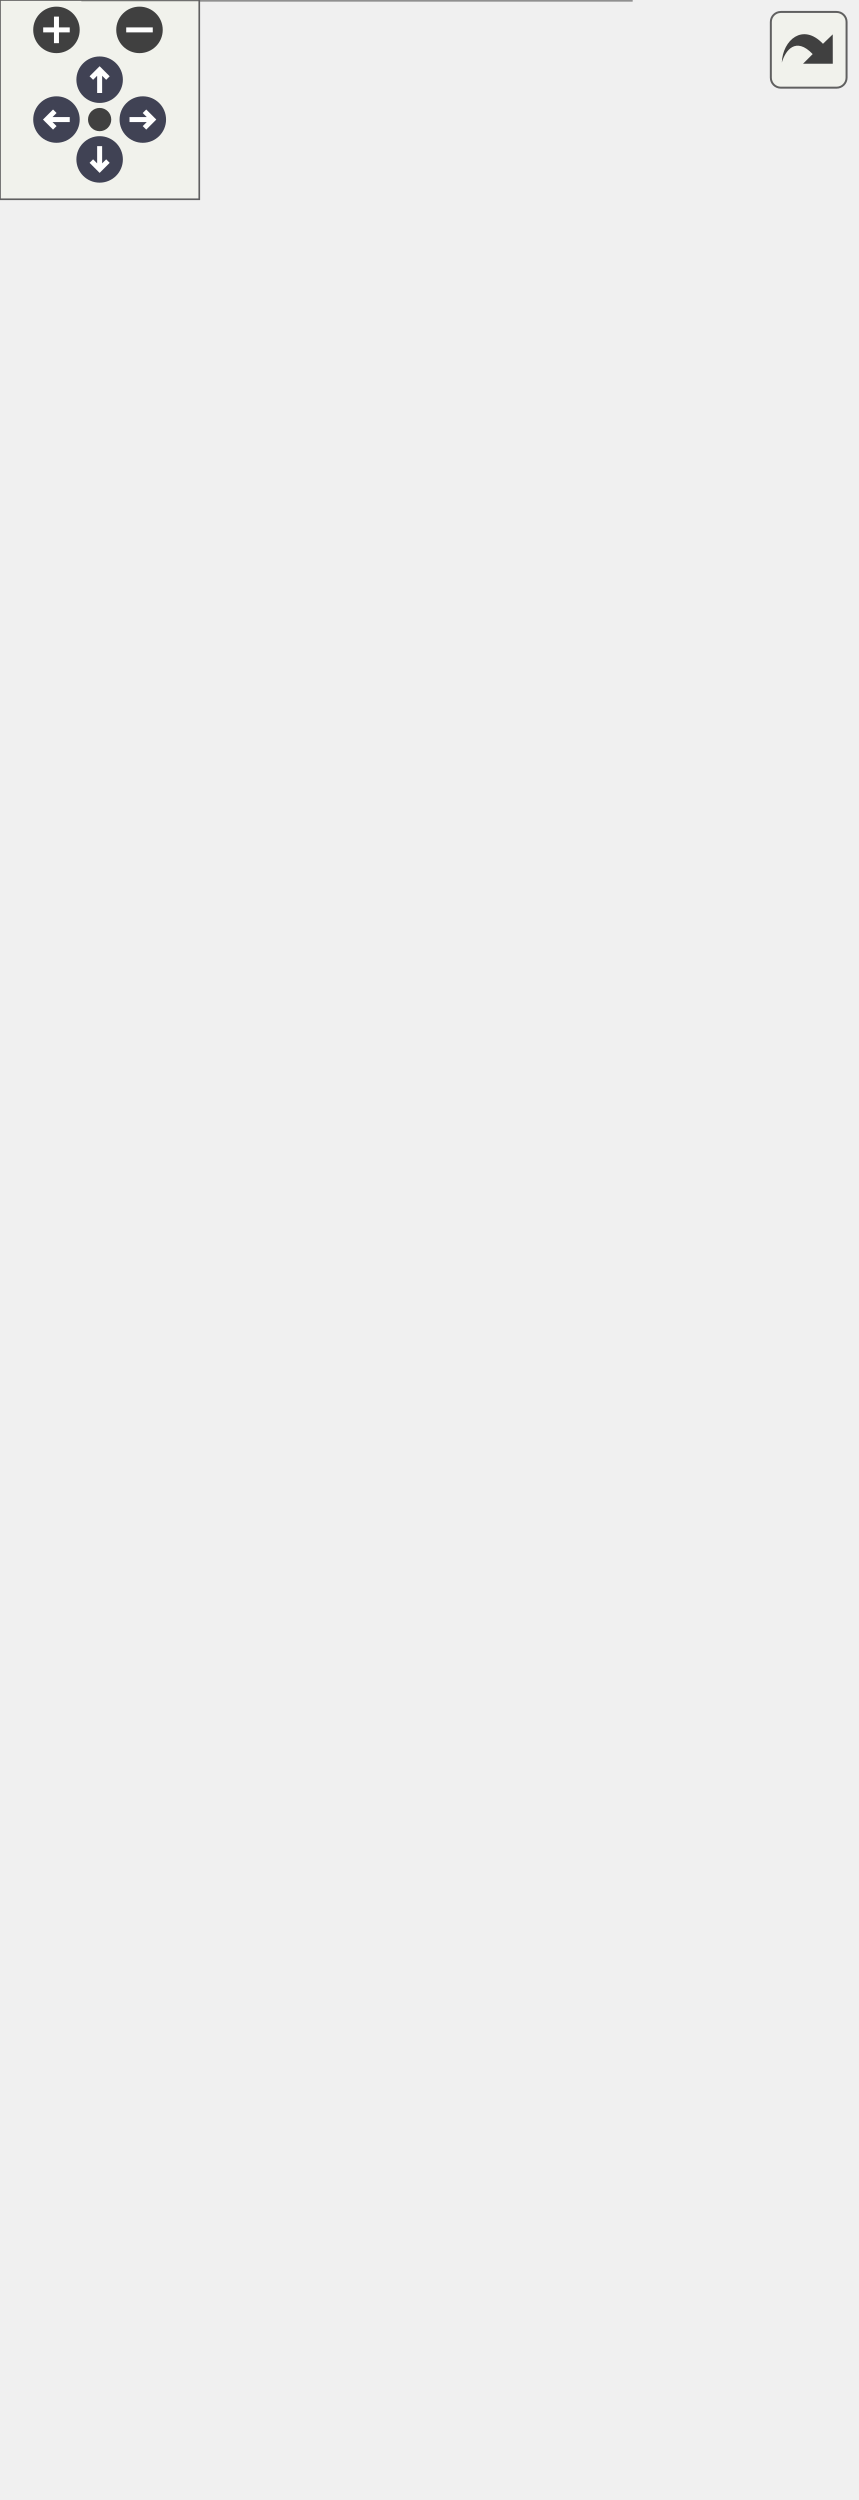
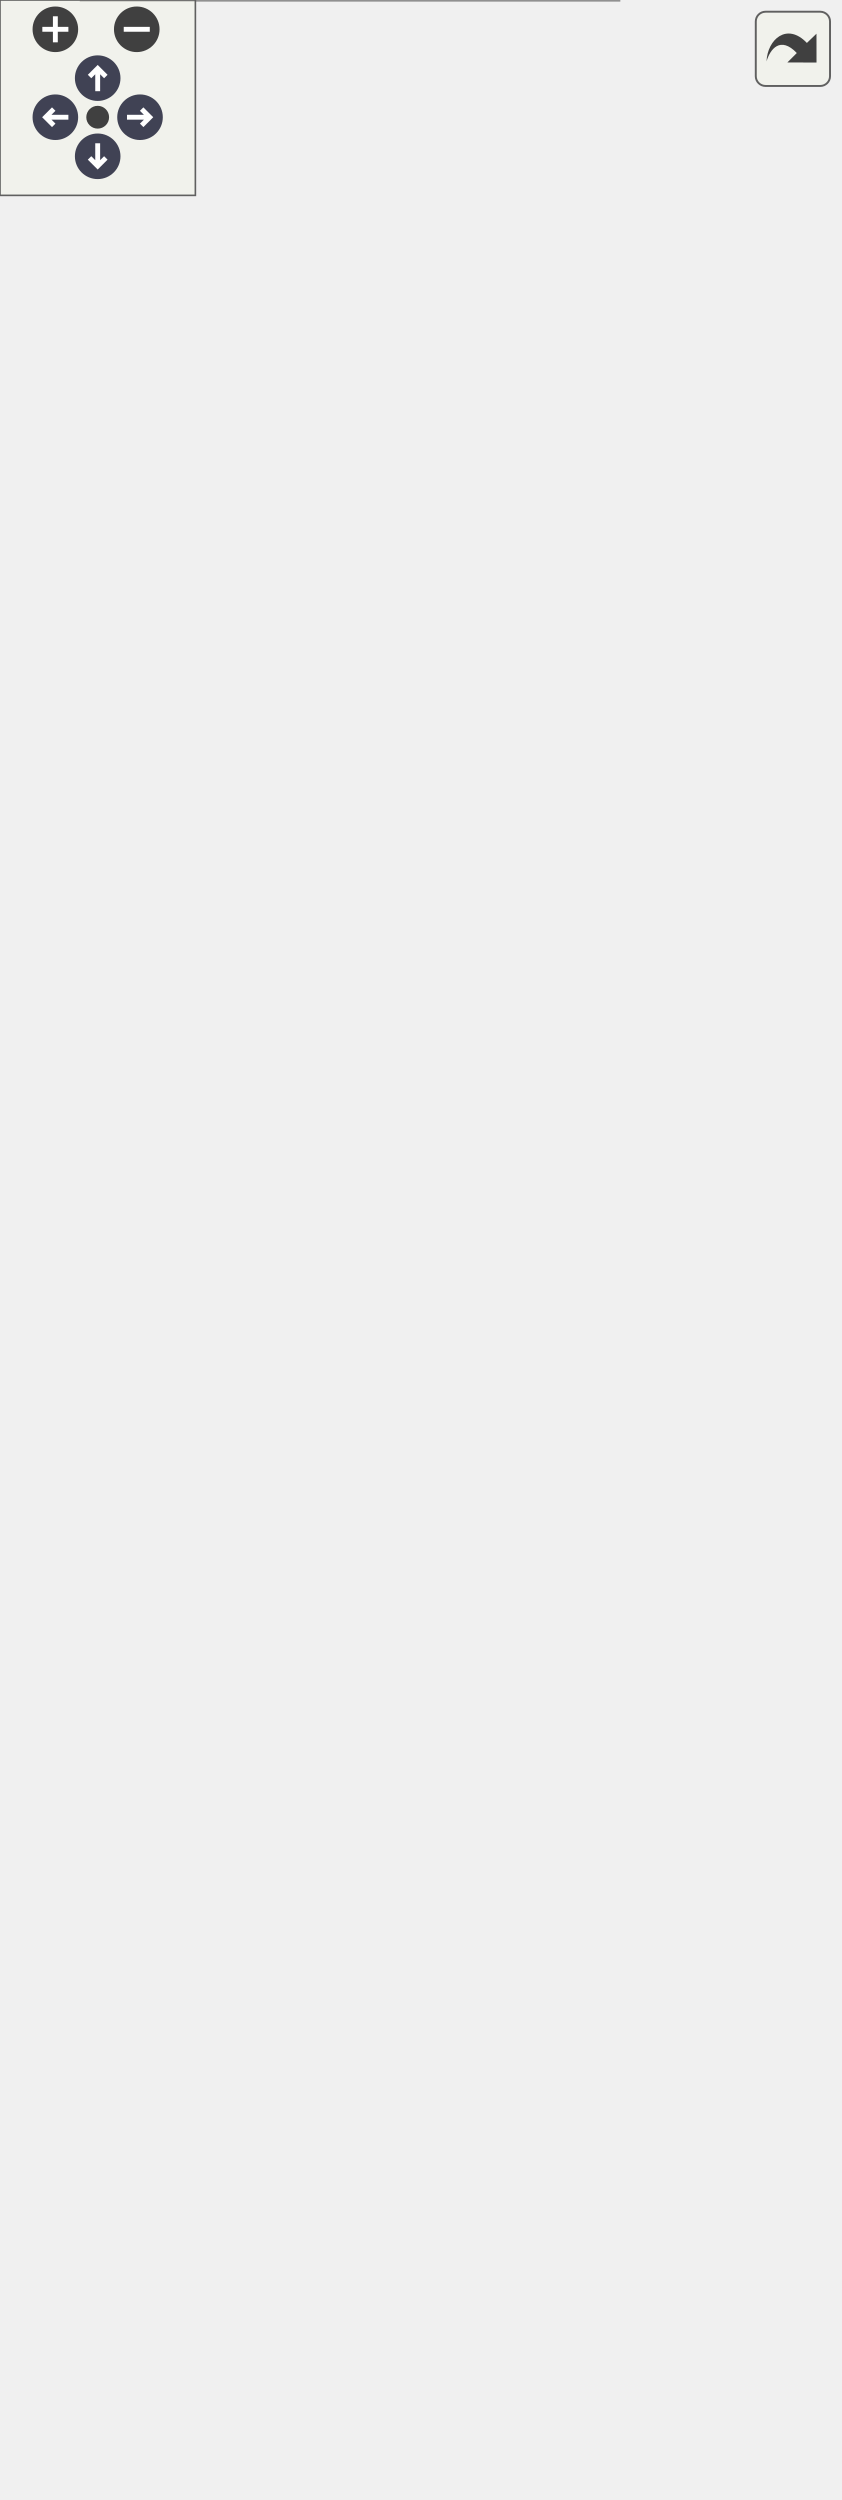
<svg xmlns="http://www.w3.org/2000/svg" xmlns:xlink="http://www.w3.org/1999/xlink" id="main" version="1.1" xml:space="preserve">
  <style type="text/css">
.node, .edge {opacity: 0.7;}
.node.selected, .edge.selected {opacity: 1;}
.edge:hover path { stroke: red; }
.edge:hover polygon { stroke: red; fill: red; }
</style>
  <defs>
    <circle id="rim" cx="0" cy="0" r="7" />
    <circle id="rim2" cx="0" cy="0" r="3.5" />
    <g id="zoomPlus">
      <use xlink:href="#rim" fill="#404040">
        <set attributeName="fill" to="#808080" begin="zoomplus.mouseover" end="zoomplus.mouseout" />
      </use>
      <path d="M-4,0h8M0,-4v8" fill="none" stroke="white" stroke-width="1.5" pointer-events="none" />
    </g>
    <g id="zoomMin">
      <use xlink:href="#rim" fill="#404040">
        <set attributeName="fill" to="#808080" begin="zoomminus.mouseover" end="zoomminus.mouseout" />
      </use>
      <path d="M-4,0h8" fill="none" stroke="white" stroke-width="1.5" pointer-events="none" />
    </g>
    <g id="arrowUp" transform="translate(30 24)">
      <use xlink:href="#rim" />
      <path pointer-events="none" fill="none" stroke="white" stroke-width="1.5" d="M0,-3.0v7 M-2.5,-0.5L0,-3.0L2.5,-0.5" />
    </g>
    <g id="arrowRight" transform="rotate(90) translate(36 -43)">
      <use xlink:href="#rim" />
      <path pointer-events="none" fill="none" stroke="white" stroke-width="1.5" d="M0,-3.0v7 M-2.5,-0.5L0,-3.0L2.5,-0.5" />
    </g>
    <g id="arrowDown" transform="rotate(180) translate(-30 -48)">
      <use xlink:href="#rim" />
      <path pointer-events="none" fill="none" stroke="white" stroke-width="1.5" d="M0,-3.0v7 M-2.5,-0.5L0,-3.0L2.5,-0.5" />
    </g>
    <g id="arrowLeft" transform="rotate(270) translate(-36 17)">
      <use xlink:href="#rim" />
      <path pointer-events="none" fill="none" stroke="white" stroke-width="1.5" d="M0,-3.0v7 M-2.5,-0.5L0,-3.0L2.5,-0.5" />
    </g>
    <g id="resetDef">
      <use xlink:href="#rim2" fill="#404040">
        <set attributeName="fill" to="#808080" begin="reset.mouseover" end="reset.mouseout" />
      </use>
    </g>
  </defs>
  <svg id="graph" class="graph">
    <g id="viewport">
      <g id="Node000001" class="node">
        <g id="a_Node000001">
          <a xlink:title=" ">
            <polygon fill="#999999" stroke="transparent" points="190,-289 25,-289 25,0 190,0 190,-289" />
            <text text-anchor="start" x="57" y="-276.5" font-family="Helvetica,sans-Serif" font-size="10.00">zappy::ClientHandler</text>
            <text text-anchor="start" x="32" y="-261.5" font-family="Helvetica,sans-Serif" font-size="10.00">-</text>
            <text text-anchor="start" x="42.5" y="-261.5" font-family="Helvetica,sans-Serif" font-size="10.00">_fds</text>
            <text text-anchor="start" x="32" y="-246.5" font-family="Helvetica,sans-Serif" font-size="10.00">-</text>
            <text text-anchor="start" x="42.5" y="-246.5" font-family="Helvetica,sans-Serif" font-size="10.00">_clients</text>
            <text text-anchor="start" x="32" y="-231.5" font-family="Helvetica,sans-Serif" font-size="10.00">-</text>
            <text text-anchor="start" x="42.5" y="-231.5" font-family="Helvetica,sans-Serif" font-size="10.00">_parsers</text>
            <text text-anchor="start" x="32" y="-216.5" font-family="Helvetica,sans-Serif" font-size="10.00">-</text>
            <text text-anchor="start" x="42.5" y="-216.5" font-family="Helvetica,sans-Serif" font-size="10.00">_lastResourceUpdate</text>
            <text text-anchor="start" x="32" y="-201.5" font-family="Helvetica,sans-Serif" font-size="10.00">-</text>
            <text text-anchor="start" x="42.5" y="-201.5" font-family="Helvetica,sans-Serif" font-size="10.00">_lastFoodUpdate</text>
            <text text-anchor="start" x="32" y="-186.5" font-family="Helvetica,sans-Serif" font-size="10.00">-</text>
            <text text-anchor="start" x="42.5" y="-186.5" font-family="Helvetica,sans-Serif" font-size="10.00">_serverIsRunning</text>
            <text text-anchor="start" x="32" y="-171.5" font-family="Helvetica,sans-Serif" font-size="10.00">-</text>
            <text text-anchor="start" x="42.5" y="-171.5" font-family="Helvetica,sans-Serif" font-size="10.00">_broadcastQueue</text>
            <text text-anchor="start" x="29.5" y="-156.5" font-family="Helvetica,sans-Serif" font-size="10.00">+</text>
            <text text-anchor="start" x="42.5" y="-156.5" font-family="Helvetica,sans-Serif" font-size="10.00">ClientHandler()</text>
            <text text-anchor="start" x="29.5" y="-141.5" font-family="Helvetica,sans-Serif" font-size="10.00">+</text>
            <text text-anchor="start" x="42.5" y="-141.5" font-family="Helvetica,sans-Serif" font-size="10.00">~ClientHandler()</text>
            <text text-anchor="start" x="29.5" y="-126.5" font-family="Helvetica,sans-Serif" font-size="10.00">+</text>
            <text text-anchor="start" x="42.5" y="-126.5" font-family="Helvetica,sans-Serif" font-size="10.00">handleClients()</text>
            <text text-anchor="start" x="29.5" y="-111.5" font-family="Helvetica,sans-Serif" font-size="10.00">+</text>
            <text text-anchor="start" x="42.5" y="-111.5" font-family="Helvetica,sans-Serif" font-size="10.00">addClient()</text>
            <text text-anchor="start" x="29.5" y="-96.5" font-family="Helvetica,sans-Serif" font-size="10.00">+</text>
            <text text-anchor="start" x="42.5" y="-96.5" font-family="Helvetica,sans-Serif" font-size="10.00">removeClient()</text>
            <text text-anchor="start" x="29.5" y="-81.5" font-family="Helvetica,sans-Serif" font-size="10.00">+</text>
            <text text-anchor="start" x="42.5" y="-81.5" font-family="Helvetica,sans-Serif" font-size="10.00">getClientByFd()</text>
            <text text-anchor="start" x="29.5" y="-66.5" font-family="Helvetica,sans-Serif" font-size="10.00">+</text>
            <text text-anchor="start" x="42.5" y="-66.5" font-family="Helvetica,sans-Serif" font-size="10.00">getClientByPlayerId()</text>
            <text text-anchor="start" x="29.5" y="-51.5" font-family="Helvetica,sans-Serif" font-size="10.00">+</text>
            <text text-anchor="start" x="42.5" y="-51.5" font-family="Helvetica,sans-Serif" font-size="10.00">getBroadcastQueue()</text>
            <text text-anchor="start" x="32" y="-36.5" font-family="Helvetica,sans-Serif" font-size="10.00">-</text>
            <text text-anchor="start" x="42.5" y="-36.5" font-family="Helvetica,sans-Serif" font-size="10.00">clientEventHandling()</text>
            <text text-anchor="start" x="32" y="-21.5" font-family="Helvetica,sans-Serif" font-size="10.00">-</text>
            <text text-anchor="start" x="42.5" y="-21.5" font-family="Helvetica,sans-Serif" font-size="10.00">broadcastGuiInfo()</text>
            <text text-anchor="start" x="32" y="-6.5" font-family="Helvetica,sans-Serif" font-size="10.00">-</text>
            <text text-anchor="start" x="42.5" y="-6.5" font-family="Helvetica,sans-Serif" font-size="10.00">broadcastMessageToClients()</text>
            <polygon fill="#666666" stroke="#666666" points="25.5,-271.5 25.5,-271.5 190.5,-271.5 190.5,-271.5 25.5,-271.5" />
            <polygon fill="#666666" stroke="#666666" points="25.5,-166.5 25.5,-166.5 40.5,-166.5 40.5,-166.5 25.5,-166.5" />
            <polygon fill="#666666" stroke="#666666" points="40.5,-166.5 40.5,-166.5 190.5,-166.5 190.5,-166.5 40.5,-166.5" />
            <polygon fill="none" stroke="#666666" points="25,0 25,-289 190,-289 190,0 25,0" />
          </a>
        </g>
      </g>
      <g id="Node000002" class="node">
        <g id="a_Node000002">
          <a xlink:href="classzappy_1_1Socket.html" target="_top" xlink:title="Thin RAII wrapper around a single BSD socket file descriptor.">
-             <polygon fill="white" stroke="transparent" points="77,-606 0,-606 0,-422 77,-422 77,-606" />
-             <text text-anchor="start" x="5.5" y="-594" font-family="Helvetica,sans-Serif" font-size="10.00">zappy::Socket</text>
-             <text text-anchor="start" x="7" y="-579" font-family="Helvetica,sans-Serif" font-size="10.00">-</text>
-             <text text-anchor="start" x="17.5" y="-579" font-family="Helvetica,sans-Serif" font-size="10.00">_socket</text>
-             <text text-anchor="start" x="4.5" y="-564" font-family="Helvetica,sans-Serif" font-size="10.00">+</text>
-             <text text-anchor="start" x="17.5" y="-564" font-family="Helvetica,sans-Serif" font-size="10.00">Socket()</text>
-             <text text-anchor="start" x="4.5" y="-549" font-family="Helvetica,sans-Serif" font-size="10.00">+</text>
-             <text text-anchor="start" x="17.5" y="-549" font-family="Helvetica,sans-Serif" font-size="10.00">Socket()</text>
-             <text text-anchor="start" x="4.5" y="-534" font-family="Helvetica,sans-Serif" font-size="10.00">+</text>
-             <text text-anchor="start" x="17.5" y="-534" font-family="Helvetica,sans-Serif" font-size="10.00">~Socket()</text>
-             <text text-anchor="start" x="4.5" y="-519" font-family="Helvetica,sans-Serif" font-size="10.00">+</text>
-             <text text-anchor="start" x="17.5" y="-519" font-family="Helvetica,sans-Serif" font-size="10.00">create()</text>
-             <text text-anchor="start" x="4.5" y="-504" font-family="Helvetica,sans-Serif" font-size="10.00">+</text>
-             <text text-anchor="start" x="17.5" y="-504" font-family="Helvetica,sans-Serif" font-size="10.00">bind()</text>
-             <text text-anchor="start" x="4.5" y="-489" font-family="Helvetica,sans-Serif" font-size="10.00">+</text>
-             <text text-anchor="start" x="17.5" y="-489" font-family="Helvetica,sans-Serif" font-size="10.00">listen()</text>
-             <text text-anchor="start" x="4.5" y="-474" font-family="Helvetica,sans-Serif" font-size="10.00">+</text>
-             <text text-anchor="start" x="17.5" y="-474" font-family="Helvetica,sans-Serif" font-size="10.00">accept()</text>
-             <text text-anchor="start" x="4.5" y="-459" font-family="Helvetica,sans-Serif" font-size="10.00">+</text>
-             <text text-anchor="start" x="17.5" y="-459" font-family="Helvetica,sans-Serif" font-size="10.00">getFd()</text>
-             <text text-anchor="start" x="4.5" y="-444" font-family="Helvetica,sans-Serif" font-size="10.00">+</text>
-             <text text-anchor="start" x="17.5" y="-444" font-family="Helvetica,sans-Serif" font-size="10.00">getFd()</text>
-             <text text-anchor="start" x="4.5" y="-429" font-family="Helvetica,sans-Serif" font-size="10.00">+</text>
-             <text text-anchor="start" x="17.5" y="-429" font-family="Helvetica,sans-Serif" font-size="10.00">setSocket()</text>
-             <polygon fill="#666666" stroke="#666666" points="0.5,-589 0.5,-589 77.5,-589 77.5,-589 0.5,-589" />
-             <polygon fill="#666666" stroke="#666666" points="0.5,-574 0.5,-574 15.5,-574 15.5,-574 0.5,-574" />
-             <polygon fill="#666666" stroke="#666666" points="15.5,-574 15.5,-574 77.5,-574 77.5,-574 15.5,-574" />
-             <polygon fill="none" stroke="#666666" points="0,-422 0,-606 77,-606 77,-422 0,-422" />
+             <polygon fill="white" stroke="transparent" points="77,-613.5 0,-613.5 0,-429.5 77,-429.5 77,-613.5" />
+             <text text-anchor="start" x="5.5" y="-601.5" font-family="Helvetica,sans-Serif" font-size="10.00">zappy::Socket</text>
+             <text text-anchor="start" x="7" y="-586.5" font-family="Helvetica,sans-Serif" font-size="10.00">-</text>
+             <text text-anchor="start" x="17.5" y="-586.5" font-family="Helvetica,sans-Serif" font-size="10.00">_socket</text>
+             <text text-anchor="start" x="4.5" y="-571.5" font-family="Helvetica,sans-Serif" font-size="10.00">+</text>
+             <text text-anchor="start" x="17.5" y="-571.5" font-family="Helvetica,sans-Serif" font-size="10.00">Socket()</text>
+             <text text-anchor="start" x="4.5" y="-556.5" font-family="Helvetica,sans-Serif" font-size="10.00">+</text>
+             <text text-anchor="start" x="17.5" y="-556.5" font-family="Helvetica,sans-Serif" font-size="10.00">Socket()</text>
+             <text text-anchor="start" x="4.5" y="-541.5" font-family="Helvetica,sans-Serif" font-size="10.00">+</text>
+             <text text-anchor="start" x="17.5" y="-541.5" font-family="Helvetica,sans-Serif" font-size="10.00">~Socket()</text>
+             <text text-anchor="start" x="4.5" y="-526.5" font-family="Helvetica,sans-Serif" font-size="10.00">+</text>
+             <text text-anchor="start" x="17.5" y="-526.5" font-family="Helvetica,sans-Serif" font-size="10.00">create()</text>
+             <text text-anchor="start" x="4.5" y="-511.5" font-family="Helvetica,sans-Serif" font-size="10.00">+</text>
+             <text text-anchor="start" x="17.5" y="-511.5" font-family="Helvetica,sans-Serif" font-size="10.00">bind()</text>
+             <text text-anchor="start" x="4.5" y="-496.5" font-family="Helvetica,sans-Serif" font-size="10.00">+</text>
+             <text text-anchor="start" x="17.5" y="-496.5" font-family="Helvetica,sans-Serif" font-size="10.00">listen()</text>
+             <text text-anchor="start" x="4.5" y="-481.5" font-family="Helvetica,sans-Serif" font-size="10.00">+</text>
+             <text text-anchor="start" x="17.5" y="-481.5" font-family="Helvetica,sans-Serif" font-size="10.00">accept()</text>
+             <text text-anchor="start" x="4.5" y="-466.5" font-family="Helvetica,sans-Serif" font-size="10.00">+</text>
+             <text text-anchor="start" x="17.5" y="-466.5" font-family="Helvetica,sans-Serif" font-size="10.00">getFd()</text>
+             <text text-anchor="start" x="4.5" y="-451.5" font-family="Helvetica,sans-Serif" font-size="10.00">+</text>
+             <text text-anchor="start" x="17.5" y="-451.5" font-family="Helvetica,sans-Serif" font-size="10.00">getFd()</text>
+             <text text-anchor="start" x="4.5" y="-436.5" font-family="Helvetica,sans-Serif" font-size="10.00">+</text>
+             <text text-anchor="start" x="17.5" y="-436.5" font-family="Helvetica,sans-Serif" font-size="10.00">setSocket()</text>
+             <polygon fill="#666666" stroke="#666666" points="0.5,-596.5 0.5,-596.5 77.5,-596.5 77.5,-596.5 0.5,-596.5" />
+             <polygon fill="#666666" stroke="#666666" points="0.5,-581.5 0.5,-581.5 15.5,-581.5 15.5,-581.5 0.5,-581.5" />
+             <polygon fill="#666666" stroke="#666666" points="15.5,-581.5 15.5,-581.5 77.5,-581.5 77.5,-581.5 15.5,-581.5" />
+             <polygon fill="none" stroke="#666666" points="0,-429.5 0,-613.5 77,-613.5 77,-429.5 0,-429.5" />
          </a>
        </g>
      </g>
      <g id="edge1_Node000001_Node000002" class="edge">
        <g id="a_edge1_Node000001_Node000002">
          <a xlink:title=" ">
-             <path fill="none" stroke="#63b8ff" d="M55.64,-421.69C62.49,-385.23 70.57,-342.22 78.28,-301.13" />
-             <polygon fill="none" stroke="#63b8ff" points="78.28,-301.1 75.46,-294.47 80.5,-289.31 83.32,-295.94 78.28,-301.1" />
+             <path fill="none" stroke="#63b8ff" d="M55.29,-429.24C62.38,-390.72 70.84,-344.75 78.86,-301.15" />
+             <polygon fill="none" stroke="#63b8ff" points="78.88,-301.03 76.03,-294.41 81.05,-289.23 83.9,-295.86 78.88,-301.03" />
          </a>
        </g>
        <text text-anchor="middle" x="107.5" y="-310" font-family="Helvetica,sans-Serif" font-size="10.00" fill="grey"> -_tcpSocket</text>
      </g>
      <g id="Node000003" class="node">
        <g id="a_Node000003">
          <a xlink:href="classzappy_1_1World.html" target="_top" xlink:title="The authoritative game state: the map, the players, the teams, and the simulation rules that act on t...">
-             <polygon fill="white" stroke="transparent" points="257.5,-692 95.5,-692 95.5,-336 257.5,-336 257.5,-692" />
-             <text text-anchor="start" x="145" y="-680" font-family="Helvetica,sans-Serif" font-size="10.00">zappy::World</text>
-             <text text-anchor="start" x="102" y="-665" font-family="Helvetica,sans-Serif" font-size="10.00">-</text>
-             <text text-anchor="start" x="112.5" y="-665" font-family="Helvetica,sans-Serif" font-size="10.00">_f</text>
-             <text text-anchor="start" x="102" y="-650" font-family="Helvetica,sans-Serif" font-size="10.00">-</text>
-             <text text-anchor="start" x="112.5" y="-650" font-family="Helvetica,sans-Serif" font-size="10.00">_players</text>
-             <text text-anchor="start" x="102" y="-635" font-family="Helvetica,sans-Serif" font-size="10.00">-</text>
-             <text text-anchor="start" x="112.5" y="-635" font-family="Helvetica,sans-Serif" font-size="10.00">_map</text>
-             <text text-anchor="start" x="102" y="-620" font-family="Helvetica,sans-Serif" font-size="10.00">-</text>
-             <text text-anchor="start" x="112.5" y="-620" font-family="Helvetica,sans-Serif" font-size="10.00">_mapSize</text>
-             <text text-anchor="start" x="102" y="-605" font-family="Helvetica,sans-Serif" font-size="10.00">-</text>
-             <text text-anchor="start" x="112.5" y="-605" font-family="Helvetica,sans-Serif" font-size="10.00">_teams</text>
-             <text text-anchor="start" x="102" y="-590" font-family="Helvetica,sans-Serif" font-size="10.00">-</text>
-             <text text-anchor="start" x="112.5" y="-590" font-family="Helvetica,sans-Serif" font-size="10.00">_broadcastQueue</text>
-             <text text-anchor="start" x="102" y="-575" font-family="Helvetica,sans-Serif" font-size="10.00">-</text>
-             <text text-anchor="start" x="112.5" y="-575" font-family="Helvetica,sans-Serif" font-size="10.00">_nextPlayerId</text>
-             <text text-anchor="start" x="102" y="-560" font-family="Helvetica,sans-Serif" font-size="10.00">-</text>
-             <text text-anchor="start" x="112.5" y="-560" font-family="Helvetica,sans-Serif" font-size="10.00">_useOldGen</text>
-             <text text-anchor="start" x="99.5" y="-545" font-family="Helvetica,sans-Serif" font-size="10.00">+</text>
-             <text text-anchor="start" x="112.5" y="-545" font-family="Helvetica,sans-Serif" font-size="10.00">World()</text>
-             <text text-anchor="start" x="99.5" y="-530" font-family="Helvetica,sans-Serif" font-size="10.00">+</text>
-             <text text-anchor="start" x="112.5" y="-530" font-family="Helvetica,sans-Serif" font-size="10.00">~World()</text>
-             <text text-anchor="start" x="99.5" y="-515" font-family="Helvetica,sans-Serif" font-size="10.00">+</text>
-             <text text-anchor="start" x="112.5" y="-515" font-family="Helvetica,sans-Serif" font-size="10.00">isIncantationValid()</text>
-             <text text-anchor="start" x="99.5" y="-500" font-family="Helvetica,sans-Serif" font-size="10.00">+</text>
-             <text text-anchor="start" x="112.5" y="-500" font-family="Helvetica,sans-Serif" font-size="10.00">getElevationRequirement()</text>
-             <text text-anchor="start" x="99.5" y="-485" font-family="Helvetica,sans-Serif" font-size="10.00">+</text>
-             <text text-anchor="start" x="112.5" y="-485" font-family="Helvetica,sans-Serif" font-size="10.00">getPlayersOnTileAtLevel()</text>
-             <text text-anchor="start" x="99.5" y="-470" font-family="Helvetica,sans-Serif" font-size="10.00">+</text>
-             <text text-anchor="start" x="112.5" y="-470" font-family="Helvetica,sans-Serif" font-size="10.00">removeIncantationStones()</text>
-             <text text-anchor="start" x="99.5" y="-455" font-family="Helvetica,sans-Serif" font-size="10.00">+</text>
-             <text text-anchor="start" x="112.5" y="-455" font-family="Helvetica,sans-Serif" font-size="10.00">resourcePassiveGeneration()</text>
-             <text text-anchor="start" x="99.5" y="-440" font-family="Helvetica,sans-Serif" font-size="10.00">+</text>
-             <text text-anchor="start" x="112.5" y="-440" font-family="Helvetica,sans-Serif" font-size="10.00">checkWinningCondition()</text>
-             <text text-anchor="start" x="99.5" y="-425" font-family="Helvetica,sans-Serif" font-size="10.00">+</text>
-             <text text-anchor="start" x="112.5" y="-425" font-family="Helvetica,sans-Serif" font-size="10.00">foodCheck()</text>
-             <text text-anchor="start" x="99.5" y="-410" font-family="Helvetica,sans-Serif" font-size="10.00">+</text>
-             <text text-anchor="start" x="112.5" y="-410" font-family="Helvetica,sans-Serif" font-size="10.00">getPlayers()</text>
-             <text text-anchor="start" x="112.5" y="-395" font-family="Helvetica,sans-Serif" font-size="10.00">and 20 more...</text>
-             <text text-anchor="start" x="102" y="-380" font-family="Helvetica,sans-Serif" font-size="10.00">-</text>
-             <text text-anchor="start" x="112.5" y="-380" font-family="Helvetica,sans-Serif" font-size="10.00">resourcePassiveGeneration</text>
-             <text text-anchor="start" x="112.5" y="-369" font-family="Helvetica,sans-Serif" font-size="10.00">Legacy()</text>
-             <text text-anchor="start" x="102" y="-354" font-family="Helvetica,sans-Serif" font-size="10.00">-</text>
-             <text text-anchor="start" x="112.5" y="-354" font-family="Helvetica,sans-Serif" font-size="10.00">resourcePassiveGeneration</text>
-             <text text-anchor="start" x="112.5" y="-343" font-family="Helvetica,sans-Serif" font-size="10.00">Even()</text>
-             <polygon fill="#666666" stroke="#666666" points="95.5,-675 95.5,-675 257.5,-675 257.5,-675 95.5,-675" />
-             <polygon fill="#666666" stroke="#666666" points="95.5,-555 95.5,-555 110.5,-555 110.5,-555 95.5,-555" />
-             <polygon fill="#666666" stroke="#666666" points="110.5,-555 110.5,-555 257.5,-555 257.5,-555 110.5,-555" />
-             <polygon fill="none" stroke="#666666" points="95.5,-336 95.5,-692 257.5,-692 257.5,-336 95.5,-336" />
+             <polygon fill="white" stroke="transparent" points="257.5,-707 95.5,-707 95.5,-336 257.5,-336 257.5,-707" />
+             <text text-anchor="start" x="145" y="-694.5" font-family="Helvetica,sans-Serif" font-size="10.00">zappy::World</text>
+             <text text-anchor="start" x="102" y="-679.5" font-family="Helvetica,sans-Serif" font-size="10.00">-</text>
+             <text text-anchor="start" x="112.5" y="-679.5" font-family="Helvetica,sans-Serif" font-size="10.00">_f</text>
+             <text text-anchor="start" x="102" y="-664.5" font-family="Helvetica,sans-Serif" font-size="10.00">-</text>
+             <text text-anchor="start" x="112.5" y="-664.5" font-family="Helvetica,sans-Serif" font-size="10.00">_players</text>
+             <text text-anchor="start" x="102" y="-649.5" font-family="Helvetica,sans-Serif" font-size="10.00">-</text>
+             <text text-anchor="start" x="112.5" y="-649.5" font-family="Helvetica,sans-Serif" font-size="10.00">_map</text>
+             <text text-anchor="start" x="102" y="-634.5" font-family="Helvetica,sans-Serif" font-size="10.00">-</text>
+             <text text-anchor="start" x="112.5" y="-634.5" font-family="Helvetica,sans-Serif" font-size="10.00">_mapSize</text>
+             <text text-anchor="start" x="102" y="-619.5" font-family="Helvetica,sans-Serif" font-size="10.00">-</text>
+             <text text-anchor="start" x="112.5" y="-619.5" font-family="Helvetica,sans-Serif" font-size="10.00">_teams</text>
+             <text text-anchor="start" x="102" y="-604.5" font-family="Helvetica,sans-Serif" font-size="10.00">-</text>
+             <text text-anchor="start" x="112.5" y="-604.5" font-family="Helvetica,sans-Serif" font-size="10.00">_broadcastQueue</text>
+             <text text-anchor="start" x="102" y="-589.5" font-family="Helvetica,sans-Serif" font-size="10.00">-</text>
+             <text text-anchor="start" x="112.5" y="-589.5" font-family="Helvetica,sans-Serif" font-size="10.00">_nextPlayerId</text>
+             <text text-anchor="start" x="102" y="-574.5" font-family="Helvetica,sans-Serif" font-size="10.00">-</text>
+             <text text-anchor="start" x="112.5" y="-574.5" font-family="Helvetica,sans-Serif" font-size="10.00">_useOldGen</text>
+             <text text-anchor="start" x="99.5" y="-559.5" font-family="Helvetica,sans-Serif" font-size="10.00">+</text>
+             <text text-anchor="start" x="112.5" y="-559.5" font-family="Helvetica,sans-Serif" font-size="10.00">World()</text>
+             <text text-anchor="start" x="99.5" y="-544.5" font-family="Helvetica,sans-Serif" font-size="10.00">+</text>
+             <text text-anchor="start" x="112.5" y="-544.5" font-family="Helvetica,sans-Serif" font-size="10.00">~World()</text>
+             <text text-anchor="start" x="99.5" y="-529.5" font-family="Helvetica,sans-Serif" font-size="10.00">+</text>
+             <text text-anchor="start" x="112.5" y="-529.5" font-family="Helvetica,sans-Serif" font-size="10.00">isIncantationValid()</text>
+             <text text-anchor="start" x="99.5" y="-514.5" font-family="Helvetica,sans-Serif" font-size="10.00">+</text>
+             <text text-anchor="start" x="112.5" y="-514.5" font-family="Helvetica,sans-Serif" font-size="10.00">getElevationRequirement()</text>
+             <text text-anchor="start" x="99.5" y="-499.5" font-family="Helvetica,sans-Serif" font-size="10.00">+</text>
+             <text text-anchor="start" x="112.5" y="-499.5" font-family="Helvetica,sans-Serif" font-size="10.00">getPlayersOnTileAtLevel()</text>
+             <text text-anchor="start" x="99.5" y="-484.5" font-family="Helvetica,sans-Serif" font-size="10.00">+</text>
+             <text text-anchor="start" x="112.5" y="-484.5" font-family="Helvetica,sans-Serif" font-size="10.00">removeIncantationStones()</text>
+             <text text-anchor="start" x="99.5" y="-469.5" font-family="Helvetica,sans-Serif" font-size="10.00">+</text>
+             <text text-anchor="start" x="112.5" y="-469.5" font-family="Helvetica,sans-Serif" font-size="10.00">resourcePassiveGeneration()</text>
+             <text text-anchor="start" x="99.5" y="-454.5" font-family="Helvetica,sans-Serif" font-size="10.00">+</text>
+             <text text-anchor="start" x="112.5" y="-454.5" font-family="Helvetica,sans-Serif" font-size="10.00">checkWinningCondition()</text>
+             <text text-anchor="start" x="99.5" y="-439.5" font-family="Helvetica,sans-Serif" font-size="10.00">+</text>
+             <text text-anchor="start" x="112.5" y="-439.5" font-family="Helvetica,sans-Serif" font-size="10.00">foodCheck()</text>
+             <text text-anchor="start" x="99.5" y="-424.5" font-family="Helvetica,sans-Serif" font-size="10.00">+</text>
+             <text text-anchor="start" x="112.5" y="-424.5" font-family="Helvetica,sans-Serif" font-size="10.00">getPlayers()</text>
+             <text text-anchor="start" x="112.5" y="-409.5" font-family="Helvetica,sans-Serif" font-size="10.00">and 20 more...</text>
+             <text text-anchor="start" x="102" y="-394.5" font-family="Helvetica,sans-Serif" font-size="10.00">-</text>
+             <text text-anchor="start" x="112.5" y="-394.5" font-family="Helvetica,sans-Serif" font-size="10.00">resourcePassiveGeneration</text>
+             <text text-anchor="start" x="112.5" y="-383.5" font-family="Helvetica,sans-Serif" font-size="10.00">Legacy()</text>
+             <text text-anchor="start" x="102" y="-368.5" font-family="Helvetica,sans-Serif" font-size="10.00">-</text>
+             <text text-anchor="start" x="112.5" y="-368.5" font-family="Helvetica,sans-Serif" font-size="10.00">resourcePassiveGeneration</text>
+             <text text-anchor="start" x="112.5" y="-357.5" font-family="Helvetica,sans-Serif" font-size="10.00">Even()</text>
+             <text text-anchor="start" x="102" y="-342.5" font-family="Helvetica,sans-Serif" font-size="10.00">-</text>
+             <text text-anchor="start" x="112.5" y="-342.5" font-family="Helvetica,sans-Serif" font-size="10.00">broadcastTileContent()</text>
+             <polygon fill="#666666" stroke="#666666" points="95.5,-689.5 95.5,-689.5 257.5,-689.5 257.5,-689.5 95.5,-689.5" />
+             <polygon fill="#666666" stroke="#666666" points="95.5,-569.5 95.5,-569.5 110.5,-569.5 110.5,-569.5 95.5,-569.5" />
+             <polygon fill="#666666" stroke="#666666" points="110.5,-569.5 110.5,-569.5 257.5,-569.5 257.5,-569.5 110.5,-569.5" />
+             <polygon fill="none" stroke="#666666" points="95.5,-336 95.5,-707 257.5,-707 257.5,-336 95.5,-336" />
          </a>
        </g>
      </g>
      <g id="edge2_Node000001_Node000003" class="edge">
        <g id="a_edge2_Node000001_Node000003">
          <a xlink:title=" ">
-             <path fill="none" stroke="#63b8ff" d="M146.88,-335.94C145.09,-326.14 143.3,-316.44 141.5,-307 141.14,-305.11 140.78,-303.2 140.41,-301.29" />
-             <polygon fill="none" stroke="#63b8ff" points="140.39,-301.19 135.32,-296.06 138.1,-289.41 143.17,-294.53 140.39,-301.19" />
+             <path fill="none" stroke="#63b8ff" d="M146.76,-335.83C145.02,-326.07 143.26,-316.41 141.5,-307 141.15,-305.11 140.79,-303.2 140.42,-301.28" />
+             <polygon fill="none" stroke="#63b8ff" points="140.4,-301.19 135.34,-296.05 138.14,-289.4 143.2,-294.54 140.4,-301.19" />
          </a>
        </g>
        <text text-anchor="middle" x="162.5" y="-310" font-family="Helvetica,sans-Serif" font-size="10.00" fill="grey"> -_world</text>
      </g>
    </g>
  </svg>
  <g id="navigator" transform="translate(0 0)" fill="#404254">
    <rect fill="#f2f5e9" fill-opacity="0.5" stroke="#606060" stroke-width=".5" x="0" y="0" width="60" height="60" />
    <use id="zoomplus" xlink:href="#zoomPlus" x="17" y="9" />
    <use id="zoomminus" xlink:href="#zoomMin" x="42" y="9" />
    <use id="reset" xlink:href="#resetDef" x="30" y="36" />
    <use id="arrowup" xlink:href="#arrowUp" x="0" y="0" />
    <use id="arrowright" xlink:href="#arrowRight" x="0" y="0" />
    <use id="arrowdown" xlink:href="#arrowDown" x="0" y="0" />
    <use id="arrowleft" xlink:href="#arrowLeft" x="0" y="0" />
  </g>
  <svg viewBox="0 0 15 15" width="100%" height="30px" preserveAspectRatio="xMaxYMin meet">
    <g id="arrow_out" transform="scale(0.3 0.3)">
      <a xlink:href="classzappy_1_1ClientHandler__coll__graph_org.svg" target="_base">
        <rect id="button" ry="5" rx="5" y="6" x="6" height="38" width="38" fill="#f2f5e9" fill-opacity="0.5" stroke="#606060" stroke-width="1.0" />
        <path id="arrow" d="M 11.5,31.437 C 11.94,20.098 22.043,11.323 32.159,21.979 L 37.069,17.246 C 37.069,17.246 37.088,32 37.088,32 L 22.16,31.978 C 22.16,31.978 26.998,27.14 26.998,27.14 C 18.529,18.264 13.292,25.23 11.5,31.437 z" style="fill:#404040;" />
      </a>
    </g>
  </svg>
  <style type="text/css">

[data-mouse-over-selected='false'] { opacity: 0.7; }
[data-mouse-over-selected='true']  { opacity: 1.0; }

</style>
</svg>
